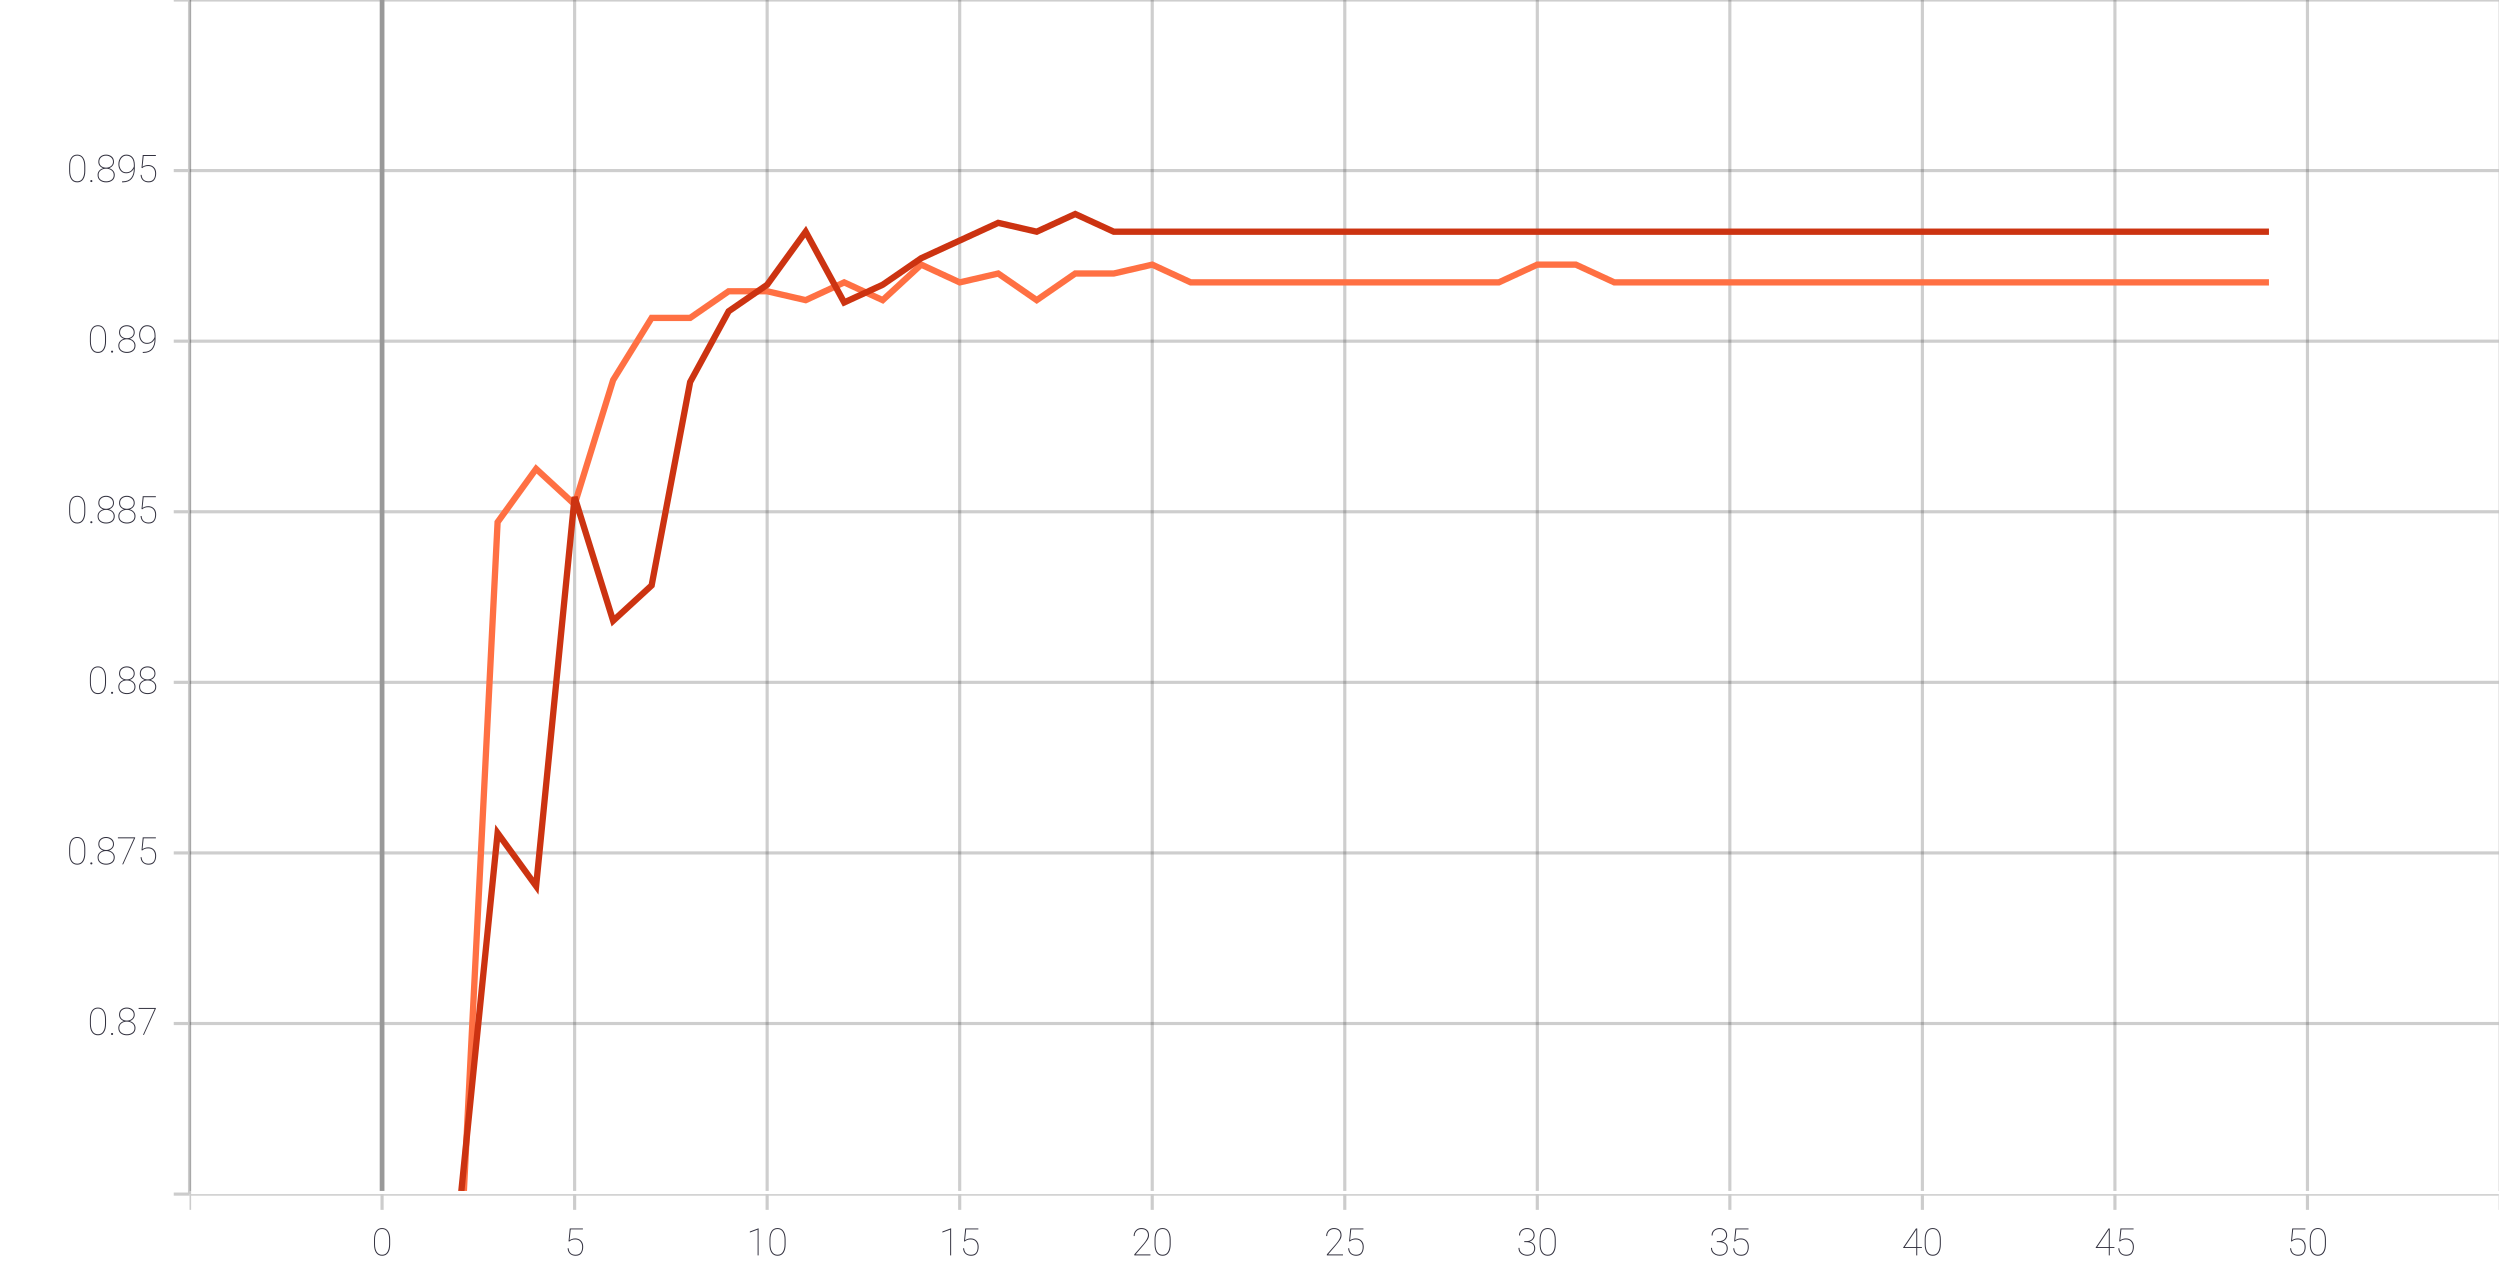
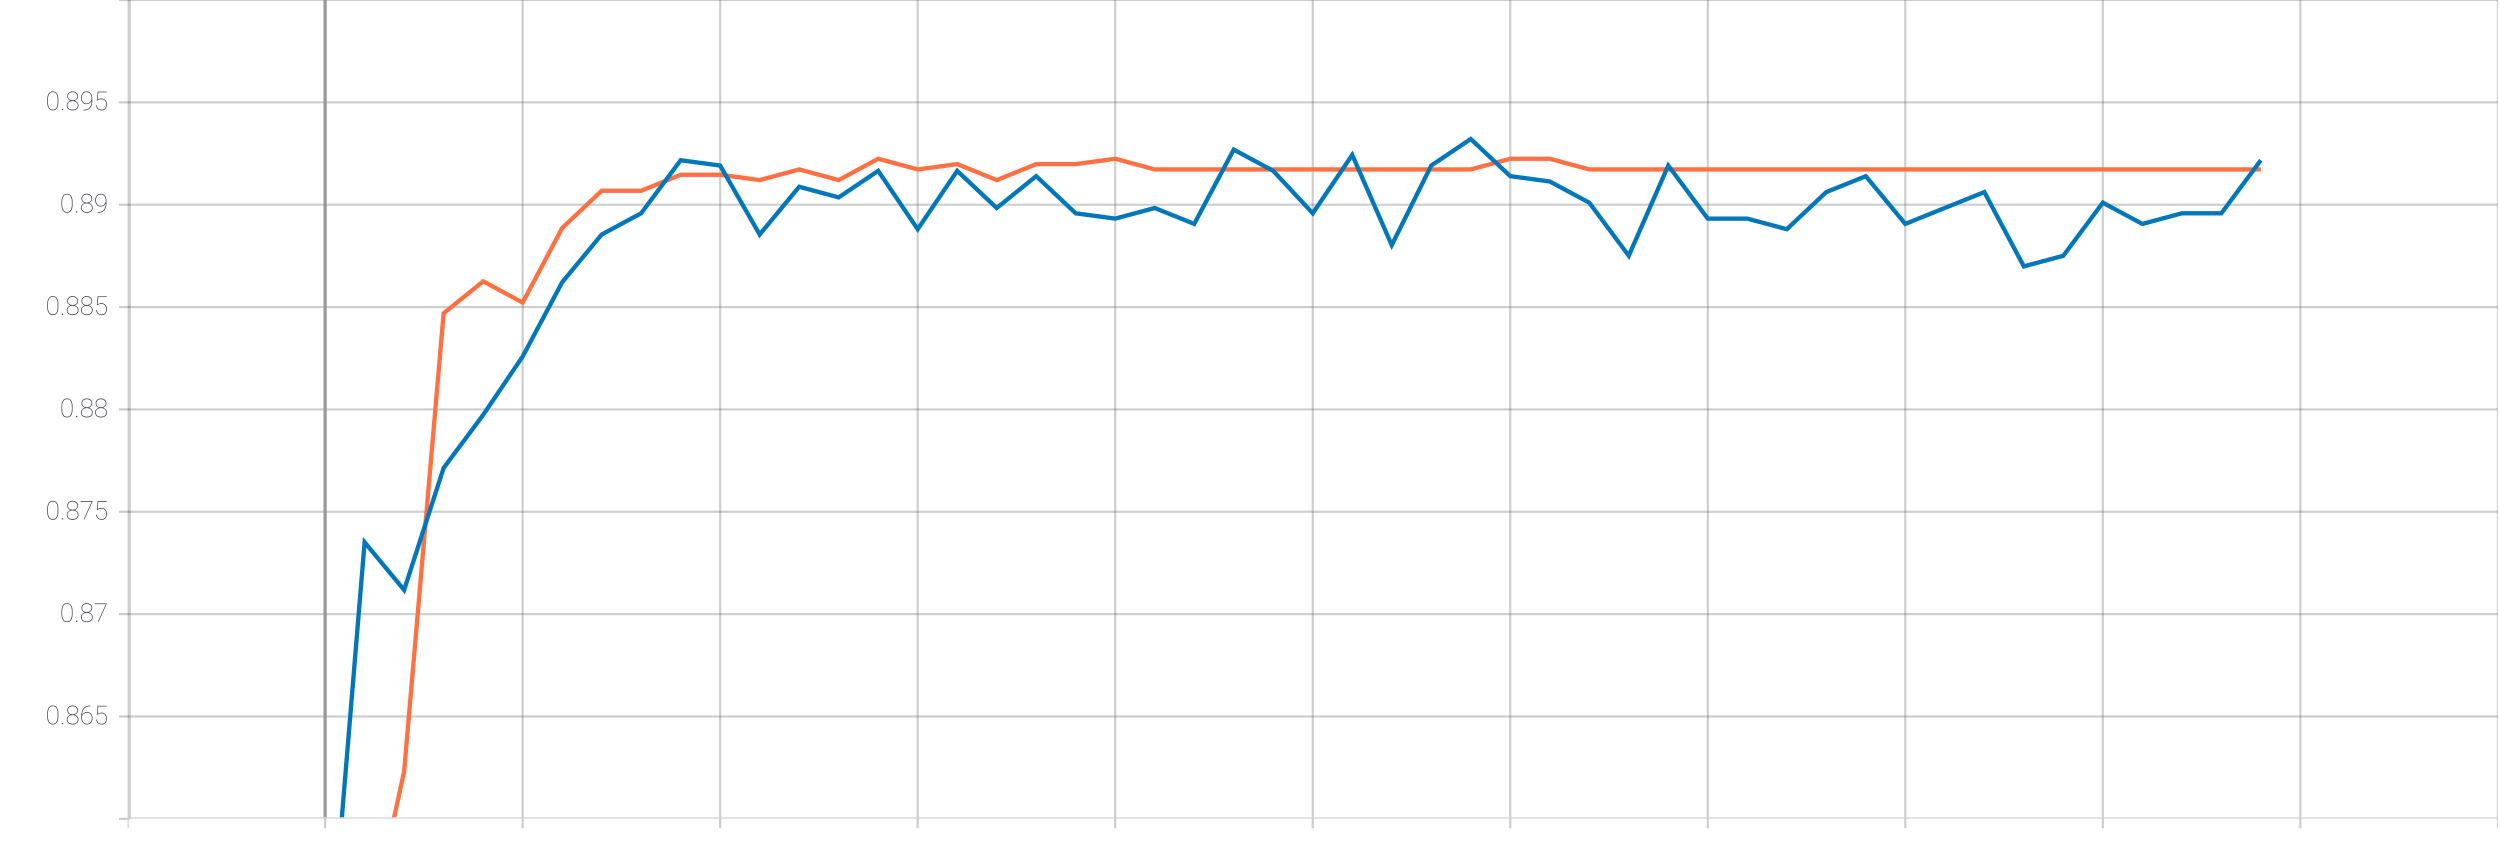
- <svg xmlns="http://www.w3.org/2000/svg" viewBox="0 0 791.389 400">
+ <svg xmlns="http://www.w3.org/2000/svg" viewBox="0 0 1156 400">
  <g>
    <g>
      <g>
        <g>
          <g>
-             <line x1="60" y1="378" x2="55" y2="378" style="visibility: inherit;" fill="rgb(0, 0, 0)" stroke="rgb(204, 204, 204)" stroke-width="1px" />
-             <line x1="60" y1="324" x2="55" y2="324" style="visibility: inherit;" fill="rgb(0, 0, 0)" stroke="rgb(204, 204, 204)" stroke-width="1px" />
-             <line x1="60" y1="270" x2="55" y2="270" style="visibility: inherit;" fill="rgb(0, 0, 0)" stroke="rgb(204, 204, 204)" stroke-width="1px" />
-             <line x1="60" y1="216" x2="55" y2="216" style="visibility: inherit;" fill="rgb(0, 0, 0)" stroke="rgb(204, 204, 204)" stroke-width="1px" />
-             <line x1="60" y1="162" x2="55" y2="162" style="visibility: inherit;" fill="rgb(0, 0, 0)" stroke="rgb(204, 204, 204)" stroke-width="1px" />
-             <line x1="60" y1="108" x2="55" y2="108" style="visibility: inherit;" fill="rgb(0, 0, 0)" stroke="rgb(204, 204, 204)" stroke-width="1px" />
-             <line x1="60" y1="54" x2="55" y2="54" style="visibility: inherit;" fill="rgb(0, 0, 0)" stroke="rgb(204, 204, 204)" stroke-width="1px" />
-             <line x1="60" y1="0" x2="55" y2="0" style="visibility: inherit;" fill="rgb(0, 0, 0)" stroke="rgb(204, 204, 204)" stroke-width="1px" />
+             <line x1="59.98" y1="378.62" x2="54.98" y2="378.62" style="visibility: inherit;" fill="rgb(0, 0, 0)" stroke="rgb(204, 204, 204)" stroke-width="1px" />
+             <line x1="59.98" y1="331.292" x2="54.98" y2="331.292" style="visibility: inherit;" fill="rgb(0, 0, 0)" stroke="rgb(204, 204, 204)" stroke-width="1px" />
+             <line x1="59.98" y1="283.965" x2="54.98" y2="283.965" style="visibility: inherit;" fill="rgb(0, 0, 0)" stroke="rgb(204, 204, 204)" stroke-width="1px" />
+             <line x1="59.98" y1="236.637" x2="54.98" y2="236.637" style="visibility: inherit;" fill="rgb(0, 0, 0)" stroke="rgb(204, 204, 204)" stroke-width="1px" />
+             <line x1="59.98" y1="189.31" x2="54.98" y2="189.31" style="visibility: inherit;" fill="rgb(0, 0, 0)" stroke="rgb(204, 204, 204)" stroke-width="1px" />
+             <line x1="59.98" y1="141.982" x2="54.98" y2="141.982" style="visibility: inherit;" fill="rgb(0, 0, 0)" stroke="rgb(204, 204, 204)" stroke-width="1px" />
+             <line x1="59.98" y1="94.655" x2="54.98" y2="94.655" style="visibility: inherit;" fill="rgb(0, 0, 0)" stroke="rgb(204, 204, 204)" stroke-width="1px" />
+             <line x1="59.98" y1="47.327" x2="54.98" y2="47.327" style="visibility: inherit;" fill="rgb(0, 0, 0)" stroke="rgb(204, 204, 204)" stroke-width="1px" />
+             <line x1="59.98" y1="0" x2="54.98" y2="0" style="visibility: inherit;" fill="rgb(0, 0, 0)" stroke="rgb(204, 204, 204)" stroke-width="1px" />
          </g>
-           <g transform="translate(50, 0)">
-             <text x="0" y="378" dx="0em" dy="0.3em" style="text-anchor: end; visibility: hidden; font-family: Roboto, sans-serif; font-size: 12px; font-weight: 200;" fill="rgb(50, 49, 63)" stroke="none" stroke-width="1px">0.865</text>
-             <text x="0" y="324" dx="0em" dy="0.3em" style="text-anchor: end; visibility: inherit; font-family: Roboto, sans-serif; font-size: 12px; font-weight: 200;" fill="rgb(50, 49, 63)" stroke="none" stroke-width="1px">0.87</text>
-             <text x="0" y="270" dx="0em" dy="0.3em" style="text-anchor: end; visibility: inherit; font-family: Roboto, sans-serif; font-size: 12px; font-weight: 200;" fill="rgb(50, 49, 63)" stroke="none" stroke-width="1px">0.875</text>
-             <text x="0" y="216" dx="0em" dy="0.3em" style="text-anchor: end; visibility: inherit; font-family: Roboto, sans-serif; font-size: 12px; font-weight: 200;" fill="rgb(50, 49, 63)" stroke="none" stroke-width="1px">0.88</text>
-             <text x="0" y="162" dx="0em" dy="0.3em" style="text-anchor: end; visibility: inherit; font-family: Roboto, sans-serif; font-size: 12px; font-weight: 200;" fill="rgb(50, 49, 63)" stroke="none" stroke-width="1px">0.885</text>
-             <text x="0" y="108" dx="0em" dy="0.3em" style="text-anchor: end; visibility: inherit; font-family: Roboto, sans-serif; font-size: 12px; font-weight: 200;" fill="rgb(50, 49, 63)" stroke="none" stroke-width="1px">0.89</text>
-             <text x="0" y="54" dx="0em" dy="0.3em" style="text-anchor: end; visibility: inherit; font-family: Roboto, sans-serif; font-size: 12px; font-weight: 200;" fill="rgb(50, 49, 63)" stroke="none" stroke-width="1px">0.895</text>
-             <text x="0" y="0" dx="0em" dy="0.3em" style="text-anchor: end; visibility: hidden; font-family: Roboto, sans-serif; font-size: 12px; font-weight: 200;" fill="rgb(50, 49, 63)" stroke="none" stroke-width="1px">0.9</text>
+           <g transform="translate(49.98, 0)">
+             <text style="text-anchor: end; visibility: hidden; font-family: Roboto, sans-serif; font-size: 12px; font-weight: 200;" x="0" y="378.62" dx="0em" dy="0.3em" fill="rgb(50, 49, 63)" stroke="none" stroke-width="1px">0.86</text>
+             <text style="text-anchor: end; visibility: inherit; font-family: Roboto, sans-serif; font-size: 12px; font-weight: 200;" x="0" y="331.292" dx="0em" dy="0.3em" fill="rgb(50, 49, 63)" stroke="none" stroke-width="1px">0.865</text>
+             <text style="text-anchor: end; visibility: inherit; font-family: Roboto, sans-serif; font-size: 12px; font-weight: 200;" x="0" y="283.965" dx="0em" dy="0.3em" fill="rgb(50, 49, 63)" stroke="none" stroke-width="1px">0.87</text>
+             <text style="text-anchor: end; visibility: inherit; font-family: Roboto, sans-serif; font-size: 12px; font-weight: 200;" x="0" y="236.637" dx="0em" dy="0.3em" fill="rgb(50, 49, 63)" stroke="none" stroke-width="1px">0.875</text>
+             <text style="text-anchor: end; visibility: inherit; font-family: Roboto, sans-serif; font-size: 12px; font-weight: 200;" x="0" y="189.31" dx="0em" dy="0.3em" fill="rgb(50, 49, 63)" stroke="none" stroke-width="1px">0.88</text>
+             <text style="text-anchor: end; visibility: inherit; font-family: Roboto, sans-serif; font-size: 12px; font-weight: 200;" x="0" y="141.982" dx="0em" dy="0.3em" fill="rgb(50, 49, 63)" stroke="none" stroke-width="1px">0.885</text>
+             <text style="text-anchor: end; visibility: inherit; font-family: Roboto, sans-serif; font-size: 12px; font-weight: 200;" x="0" y="94.655" dx="0em" dy="0.3em" fill="rgb(50, 49, 63)" stroke="none" stroke-width="1px">0.89</text>
+             <text style="text-anchor: end; visibility: inherit; font-family: Roboto, sans-serif; font-size: 12px; font-weight: 200;" x="0" y="47.327" dx="0em" dy="0.3em" fill="rgb(50, 49, 63)" stroke="none" stroke-width="1px">0.895</text>
+             <text style="text-anchor: end; visibility: hidden; font-family: Roboto, sans-serif; font-size: 12px; font-weight: 200;" x="0" y="0" dx="0em" dy="0.3em" fill="rgb(50, 49, 63)" stroke="none" stroke-width="1px">0.9</text>
          </g>
-           <line x1="60" y1="0" x2="60" y2="378" fill="rgb(0, 0, 0)" stroke="rgb(204, 204, 204)" stroke-width="1px" />
+           <line x1="59.98" y1="0" x2="59.98" y2="378.62" fill="rgb(0, 0, 0)" stroke="rgb(204, 204, 204)" stroke-width="1px" />
        </g>
      </g>
-       <g transform="translate(60, 0)" clip-path="url(#clip_0)">
+       <g transform="translate(59, 0)" clip-path="url(#clip_0)">
        <clipPath id="clip_0">
-           <rect width="731" height="377" />
+           <rect width="1096" height="378" />
        </clipPath>
        <g>
          <g>
            <g>
-               <line x1="0" y1="0" x2="0" y2="378" fill="rgb(0, 0, 0)" stroke="rgb(60, 60, 60)" stroke-width="1px" opacity="0.25" />
-               <line x1="60.949" y1="0" x2="60.949" y2="378" fill="rgb(0, 0, 0)" stroke="rgb(60, 60, 60)" stroke-width="1px" opacity="0.25" />
-               <line x1="121.898" y1="0" x2="121.898" y2="378" fill="rgb(0, 0, 0)" stroke="rgb(60, 60, 60)" stroke-width="1px" opacity="0.25" />
-               <line x1="182.847" y1="0" x2="182.847" y2="378" fill="rgb(0, 0, 0)" stroke="rgb(60, 60, 60)" stroke-width="1px" opacity="0.25" />
-               <line x1="243.796" y1="0" x2="243.796" y2="378" fill="rgb(0, 0, 0)" stroke="rgb(60, 60, 60)" stroke-width="1px" opacity="0.25" />
-               <line x1="304.745" y1="0" x2="304.745" y2="378" fill="rgb(0, 0, 0)" stroke="rgb(60, 60, 60)" stroke-width="1px" opacity="0.25" />
-               <line x1="365.695" y1="0" x2="365.695" y2="378" fill="rgb(0, 0, 0)" stroke="rgb(60, 60, 60)" stroke-width="1px" opacity="0.25" />
-               <line x1="426.644" y1="0" x2="426.644" y2="378" fill="rgb(0, 0, 0)" stroke="rgb(60, 60, 60)" stroke-width="1px" opacity="0.25" />
-               <line x1="487.593" y1="0" x2="487.593" y2="378" fill="rgb(0, 0, 0)" stroke="rgb(60, 60, 60)" stroke-width="1px" opacity="0.25" />
-               <line x1="548.542" y1="0" x2="548.542" y2="378" fill="rgb(0, 0, 0)" stroke="rgb(60, 60, 60)" stroke-width="1px" opacity="0.25" />
-               <line x1="609.491" y1="0" x2="609.491" y2="378" fill="rgb(0, 0, 0)" stroke="rgb(60, 60, 60)" stroke-width="1px" opacity="0.25" />
-               <line x1="670.44" y1="0" x2="670.44" y2="378" fill="rgb(0, 0, 0)" stroke="rgb(60, 60, 60)" stroke-width="1px" opacity="0.25" />
-               <line x1="731.389" y1="0" x2="731.389" y2="378" fill="rgb(0, 0, 0)" stroke="rgb(60, 60, 60)" stroke-width="1px" opacity="0.25" />
+               <line x1="0" y1="0" x2="0" y2="378.62" fill="rgb(0, 0, 0)" stroke="rgb(60, 60, 60)" stroke-width="1px" opacity="0.25" />
+               <line x1="91.335" y1="0" x2="91.335" y2="378.62" fill="rgb(0, 0, 0)" stroke="rgb(60, 60, 60)" stroke-width="1px" opacity="0.25" />
+               <line x1="182.67" y1="0" x2="182.67" y2="378.62" fill="rgb(0, 0, 0)" stroke="rgb(60, 60, 60)" stroke-width="1px" opacity="0.25" />
+               <line x1="274.005" y1="0" x2="274.005" y2="378.62" fill="rgb(0, 0, 0)" stroke="rgb(60, 60, 60)" stroke-width="1px" opacity="0.25" />
+               <line x1="365.34" y1="0" x2="365.34" y2="378.62" fill="rgb(0, 0, 0)" stroke="rgb(60, 60, 60)" stroke-width="1px" opacity="0.25" />
+               <line x1="456.675" y1="0" x2="456.675" y2="378.62" fill="rgb(0, 0, 0)" stroke="rgb(60, 60, 60)" stroke-width="1px" opacity="0.25" />
+               <line x1="548.01" y1="0" x2="548.01" y2="378.62" fill="rgb(0, 0, 0)" stroke="rgb(60, 60, 60)" stroke-width="1px" opacity="0.25" />
+               <line x1="639.345" y1="0" x2="639.345" y2="378.62" fill="rgb(0, 0, 0)" stroke="rgb(60, 60, 60)" stroke-width="1px" opacity="0.25" />
+               <line x1="730.68" y1="0" x2="730.68" y2="378.62" fill="rgb(0, 0, 0)" stroke="rgb(60, 60, 60)" stroke-width="1px" opacity="0.25" />
+               <line x1="822.015" y1="0" x2="822.015" y2="378.62" fill="rgb(0, 0, 0)" stroke="rgb(60, 60, 60)" stroke-width="1px" opacity="0.25" />
+               <line x1="913.35" y1="0" x2="913.35" y2="378.62" fill="rgb(0, 0, 0)" stroke="rgb(60, 60, 60)" stroke-width="1px" opacity="0.25" />
+               <line x1="1004.685" y1="0" x2="1004.685" y2="378.62" fill="rgb(0, 0, 0)" stroke="rgb(60, 60, 60)" stroke-width="1px" opacity="0.25" />
+               <line x1="1096.02" y1="0" x2="1096.02" y2="378.62" fill="rgb(0, 0, 0)" stroke="rgb(60, 60, 60)" stroke-width="1px" opacity="0.25" />
            </g>
            <g>
-               <line x1="0" y1="378" x2="731.389" y2="378" fill="rgb(0, 0, 0)" stroke="rgb(60, 60, 60)" stroke-width="1px" opacity="0.25" />
-               <line x1="0" y1="324" x2="731.389" y2="324" fill="rgb(0, 0, 0)" stroke="rgb(60, 60, 60)" stroke-width="1px" opacity="0.25" />
-               <line x1="0" y1="270" x2="731.389" y2="270" fill="rgb(0, 0, 0)" stroke="rgb(60, 60, 60)" stroke-width="1px" opacity="0.25" />
-               <line x1="0" y1="216" x2="731.389" y2="216" fill="rgb(0, 0, 0)" stroke="rgb(60, 60, 60)" stroke-width="1px" opacity="0.25" />
-               <line x1="0" y1="162" x2="731.389" y2="162" fill="rgb(0, 0, 0)" stroke="rgb(60, 60, 60)" stroke-width="1px" opacity="0.25" />
-               <line x1="0" y1="108" x2="731.389" y2="108" fill="rgb(0, 0, 0)" stroke="rgb(60, 60, 60)" stroke-width="1px" opacity="0.25" />
-               <line x1="0" y1="54" x2="731.389" y2="54" fill="rgb(0, 0, 0)" stroke="rgb(60, 60, 60)" stroke-width="1px" opacity="0.25" />
-               <line x1="0" y1="0" x2="731.389" y2="0" fill="rgb(0, 0, 0)" stroke="rgb(60, 60, 60)" stroke-width="1px" opacity="0.25" />
+               <line x1="0" y1="378.62" x2="1096.02" y2="378.62" fill="rgb(0, 0, 0)" stroke="rgb(60, 60, 60)" stroke-width="1px" opacity="0.25" />
+               <line x1="0" y1="331.292" x2="1096.02" y2="331.292" fill="rgb(0, 0, 0)" stroke="rgb(60, 60, 60)" stroke-width="1px" opacity="0.25" />
+               <line x1="0" y1="283.965" x2="1096.02" y2="283.965" fill="rgb(0, 0, 0)" stroke="rgb(60, 60, 60)" stroke-width="1px" opacity="0.25" />
+               <line x1="0" y1="236.637" x2="1096.02" y2="236.637" fill="rgb(0, 0, 0)" stroke="rgb(60, 60, 60)" stroke-width="1px" opacity="0.25" />
+               <line x1="0" y1="189.31" x2="1096.02" y2="189.31" fill="rgb(0, 0, 0)" stroke="rgb(60, 60, 60)" stroke-width="1px" opacity="0.25" />
+               <line x1="0" y1="141.982" x2="1096.02" y2="141.982" fill="rgb(0, 0, 0)" stroke="rgb(60, 60, 60)" stroke-width="1px" opacity="0.25" />
+               <line x1="0" y1="94.655" x2="1096.02" y2="94.655" fill="rgb(0, 0, 0)" stroke="rgb(60, 60, 60)" stroke-width="1px" opacity="0.25" />
+               <line x1="0" y1="47.327" x2="1096.02" y2="47.327" fill="rgb(0, 0, 0)" stroke="rgb(60, 60, 60)" stroke-width="1px" opacity="0.25" />
+               <line x1="0" y1="0" x2="1096.02" y2="0" fill="rgb(0, 0, 0)" stroke="rgb(60, 60, 60)" stroke-width="1px" opacity="0.25" />
            </g>
          </g>
        </g>
        <g>
          <g>
-             <line x1="0" y1="9720" x2="731.389" y2="9720" fill="rgb(0, 0, 0)" stroke="rgb(153, 153, 153)" stroke-width="1.5px" />
+             <line x1="0" y1="8518.95" x2="1096.02" y2="8518.95" fill="rgb(0, 0, 0)" stroke="rgb(153, 153, 153)" stroke-width="1.5px" />
          </g>
        </g>
        <g>
          <g>
-             <line x1="60.949" y1="0" x2="60.949" y2="378" fill="rgb(0, 0, 0)" stroke="rgb(153, 153, 153)" stroke-width="1.5px" />
+             <line x1="91.335" y1="0" x2="91.335" y2="378.62" fill="rgb(0, 0, 0)" stroke="rgb(153, 153, 153)" stroke-width="1.5px" />
          </g>
        </g>
        <g>
          <g>
            <g>
              <g>
                <g>
-                   <path stroke="rgb(255, 112, 67)" stroke-width="2px" d="M85.329,407.038L97.519,165.289L109.708,148.423L121.898,159.667L134.088,120.312L146.278,100.635L158.468,100.635L170.657,92.202L182.847,92.202L195.037,95.013L207.227,89.391L219.417,95.013L231.607,83.769L243.796,89.391L255.986,86.58L268.176,95.013L280.366,86.58L292.556,86.58L304.745,83.769L316.935,89.391L329.125,89.391L341.315,89.391L353.505,89.391L365.695,89.391L377.884,89.391L390.074,89.391L402.264,89.391L414.454,89.391L426.644,83.769L438.833,83.769L451.023,89.391L463.213,89.391L475.403,89.391L487.593,89.391L499.782,89.391L511.972,89.391L524.162,89.391L536.352,89.391L548.542,89.391L560.732,89.391L572.921,89.391L585.111,89.391L597.301,89.391L609.491,89.391L621.681,89.391L633.87,89.391L646.06,89.391L658.25,89.391" style="fill: none;" fill="none" />
+                   <path style="fill: none;" stroke="rgb(255, 112, 67)" stroke-width="2px" d="M109.602,440.508L127.869,356.742L146.136,144.865L164.403,130.083L182.67,139.937L200.937,105.446L219.204,88.2L237.471,88.2L255.738,80.809L274.005,80.809L292.272,83.273L310.539,78.346L328.806,83.273L347.073,73.418L365.34,78.346L383.607,75.882L401.874,83.273L420.141,75.882L438.408,75.882L456.675,73.418L474.942,78.346L493.209,78.346L511.476,78.346L529.743,78.346L548.01,78.346L566.277,78.346L584.544,78.346L602.811,78.346L621.078,78.346L639.345,73.418L657.612,73.418L675.879,78.346L694.146,78.346L712.413,78.346L730.68,78.346L748.947,78.346L767.214,78.346L785.481,78.346L803.748,78.346L822.015,78.346L840.282,78.346L858.549,78.346L876.816,78.346L895.083,78.346L913.35,78.346L931.617,78.346L949.884,78.346L968.151,78.346L986.418,78.346" fill="none" />
                </g>
                <g>
-                   <path stroke="rgb(204, 51, 17)" stroke-width="2px" d="M85.329,384.075L97.519,263.701L109.708,280.498L121.898,157.325L134.088,196.516L146.278,185.319L158.468,120.933L170.657,98.538L182.847,90.14L195.037,73.344L207.227,95.739L219.417,90.14L231.607,81.742L243.796,76.143L255.986,70.544L268.176,73.344L280.366,67.745L292.556,73.344L304.745,73.344L316.935,73.344L329.125,73.344L341.315,73.344L353.505,73.344L365.695,73.344L377.884,73.344L390.074,73.344L402.264,73.344L414.454,73.344L426.644,73.344L438.833,73.344L451.023,73.344L463.213,73.344L475.403,73.344L487.593,73.344L499.782,73.344L511.972,73.344L524.162,73.344L536.352,73.344L548.542,73.344L560.732,73.344L572.921,73.344L585.111,73.344L597.301,73.344L609.491,73.344L621.681,73.344L633.87,73.344L646.06,73.344L658.25,73.344" style="fill: none;" fill="none" />
+                   <path style="fill: none;" stroke="rgb(0, 119, 187)" stroke-width="2px" d="M91.335,471.557L109.602,250.745L127.869,272.826L146.136,216.396L164.403,191.862L182.67,164.873L200.937,130.525L219.204,108.443L237.471,98.63L255.738,74.095L274.005,76.548L292.272,108.443L310.539,86.362L328.806,91.269L347.073,79.002L365.34,105.99L383.607,79.002L401.874,96.176L420.141,81.455L438.408,98.63L456.675,101.083L474.942,96.176L493.209,103.537L511.476,69.188L529.743,79.002L548.01,98.63L566.277,71.641L584.544,113.351L602.811,76.548L621.078,64.281L639.345,81.455L657.612,83.909L675.879,93.723L694.146,118.257L712.413,76.548L730.68,101.083L748.947,101.083L767.214,105.99L785.481,88.816L803.748,81.455L822.015,103.537L840.282,96.176L858.549,88.816L876.816,123.164L895.083,118.257L913.35,93.723L931.617,103.537L949.884,98.63L968.151,98.63L986.418,74.095" fill="none" />
                </g>
              </g>
            </g>
          </g>
        </g>
-         <g>
-           <g>
-             <span fill="rgb(0, 0, 0)" stroke="none" stroke-width="1px">Alt + Scroll to Zoom</span>
-           </g>
-         </g>
      </g>
-       <g transform="translate(60, 378)" clip-path="url(#clip_1)">
+       <g transform="translate(59, 378)" clip-path="url(#clip_1)">
        <clipPath id="clip_1">
-           <rect width="731" height="21" />
+           <rect width="1096" height="21" />
        </clipPath>
        <g>
          <g>
            <line x1="0" y1="0" x2="0" y2="5" style="visibility: inherit;" fill="rgb(0, 0, 0)" stroke="rgb(204, 204, 204)" stroke-width="1px" />
-             <line x1="60.949" y1="0" x2="60.949" y2="5" style="visibility: inherit;" fill="rgb(0, 0, 0)" stroke="rgb(204, 204, 204)" stroke-width="1px" />
-             <line x1="121.898" y1="0" x2="121.898" y2="5" style="visibility: inherit;" fill="rgb(0, 0, 0)" stroke="rgb(204, 204, 204)" stroke-width="1px" />
-             <line x1="182.847" y1="0" x2="182.847" y2="5" style="visibility: inherit;" fill="rgb(0, 0, 0)" stroke="rgb(204, 204, 204)" stroke-width="1px" />
-             <line x1="243.796" y1="0" x2="243.796" y2="5" style="visibility: inherit;" fill="rgb(0, 0, 0)" stroke="rgb(204, 204, 204)" stroke-width="1px" />
-             <line x1="304.745" y1="0" x2="304.745" y2="5" style="visibility: inherit;" fill="rgb(0, 0, 0)" stroke="rgb(204, 204, 204)" stroke-width="1px" />
-             <line x1="365.695" y1="0" x2="365.695" y2="5" style="visibility: inherit;" fill="rgb(0, 0, 0)" stroke="rgb(204, 204, 204)" stroke-width="1px" />
-             <line x1="426.644" y1="0" x2="426.644" y2="5" style="visibility: inherit;" fill="rgb(0, 0, 0)" stroke="rgb(204, 204, 204)" stroke-width="1px" />
-             <line x1="487.593" y1="0" x2="487.593" y2="5" style="visibility: inherit;" fill="rgb(0, 0, 0)" stroke="rgb(204, 204, 204)" stroke-width="1px" />
-             <line x1="548.542" y1="0" x2="548.542" y2="5" style="visibility: inherit;" fill="rgb(0, 0, 0)" stroke="rgb(204, 204, 204)" stroke-width="1px" />
-             <line x1="609.491" y1="0" x2="609.491" y2="5" style="visibility: inherit;" fill="rgb(0, 0, 0)" stroke="rgb(204, 204, 204)" stroke-width="1px" />
-             <line x1="670.44" y1="0" x2="670.44" y2="5" style="visibility: inherit;" fill="rgb(0, 0, 0)" stroke="rgb(204, 204, 204)" stroke-width="1px" />
-             <line x1="731.389" y1="0" x2="731.389" y2="5" style="visibility: inherit;" fill="rgb(0, 0, 0)" stroke="rgb(204, 204, 204)" stroke-width="1px" />
+             <line x1="91.335" y1="0" x2="91.335" y2="5" style="visibility: inherit;" fill="rgb(0, 0, 0)" stroke="rgb(204, 204, 204)" stroke-width="1px" />
+             <line x1="182.67" y1="0" x2="182.67" y2="5" style="visibility: inherit;" fill="rgb(0, 0, 0)" stroke="rgb(204, 204, 204)" stroke-width="1px" />
+             <line x1="274.005" y1="0" x2="274.005" y2="5" style="visibility: inherit;" fill="rgb(0, 0, 0)" stroke="rgb(204, 204, 204)" stroke-width="1px" />
+             <line x1="365.34" y1="0" x2="365.34" y2="5" style="visibility: inherit;" fill="rgb(0, 0, 0)" stroke="rgb(204, 204, 204)" stroke-width="1px" />
+             <line x1="456.675" y1="0" x2="456.675" y2="5" style="visibility: inherit;" fill="rgb(0, 0, 0)" stroke="rgb(204, 204, 204)" stroke-width="1px" />
+             <line x1="548.01" y1="0" x2="548.01" y2="5" style="visibility: inherit;" fill="rgb(0, 0, 0)" stroke="rgb(204, 204, 204)" stroke-width="1px" />
+             <line x1="639.345" y1="0" x2="639.345" y2="5" style="visibility: inherit;" fill="rgb(0, 0, 0)" stroke="rgb(204, 204, 204)" stroke-width="1px" />
+             <line x1="730.68" y1="0" x2="730.68" y2="5" style="visibility: inherit;" fill="rgb(0, 0, 0)" stroke="rgb(204, 204, 204)" stroke-width="1px" />
+             <line x1="822.015" y1="0" x2="822.015" y2="5" style="visibility: inherit;" fill="rgb(0, 0, 0)" stroke="rgb(204, 204, 204)" stroke-width="1px" />
+             <line x1="913.35" y1="0" x2="913.35" y2="5" style="visibility: inherit;" fill="rgb(0, 0, 0)" stroke="rgb(204, 204, 204)" stroke-width="1px" />
+             <line x1="1004.685" y1="0" x2="1004.685" y2="5" style="visibility: inherit;" fill="rgb(0, 0, 0)" stroke="rgb(204, 204, 204)" stroke-width="1px" />
+             <line x1="1096.02" y1="0" x2="1096.02" y2="5" style="visibility: inherit;" fill="rgb(0, 0, 0)" stroke="rgb(204, 204, 204)" stroke-width="1px" />
          </g>
          <g transform="translate(0, 8)">
-             <text x="0" y="0" dx="0em" dy="0.95em" style="text-anchor: middle; visibility: hidden; font-family: Roboto, sans-serif; font-size: 12px; font-weight: 200;" fill="rgb(50, 49, 63)" stroke="none" stroke-width="1px">-5</text>
-             <text x="60.949" y="0" dx="0em" dy="0.95em" style="text-anchor: middle; visibility: inherit; font-family: Roboto, sans-serif; font-size: 12px; font-weight: 200;" fill="rgb(50, 49, 63)" stroke="none" stroke-width="1px">0</text>
-             <text x="121.898" y="0" dx="0em" dy="0.95em" style="text-anchor: middle; visibility: inherit; font-family: Roboto, sans-serif; font-size: 12px; font-weight: 200;" fill="rgb(50, 49, 63)" stroke="none" stroke-width="1px">5</text>
-             <text x="182.847" y="0" dx="0em" dy="0.95em" style="text-anchor: middle; visibility: inherit; font-family: Roboto, sans-serif; font-size: 12px; font-weight: 200;" fill="rgb(50, 49, 63)" stroke="none" stroke-width="1px">10</text>
-             <text x="243.796" y="0" dx="0em" dy="0.95em" style="text-anchor: middle; visibility: inherit; font-family: Roboto, sans-serif; font-size: 12px; font-weight: 200;" fill="rgb(50, 49, 63)" stroke="none" stroke-width="1px">15</text>
-             <text x="304.745" y="0" dx="0em" dy="0.95em" style="text-anchor: middle; visibility: inherit; font-family: Roboto, sans-serif; font-size: 12px; font-weight: 200;" fill="rgb(50, 49, 63)" stroke="none" stroke-width="1px">20</text>
-             <text x="365.695" y="0" dx="0em" dy="0.95em" style="text-anchor: middle; visibility: inherit; font-family: Roboto, sans-serif; font-size: 12px; font-weight: 200;" fill="rgb(50, 49, 63)" stroke="none" stroke-width="1px">25</text>
-             <text x="426.644" y="0" dx="0em" dy="0.95em" style="text-anchor: middle; visibility: inherit; font-family: Roboto, sans-serif; font-size: 12px; font-weight: 200;" fill="rgb(50, 49, 63)" stroke="none" stroke-width="1px">30</text>
-             <text x="487.593" y="0" dx="0em" dy="0.95em" style="text-anchor: middle; visibility: inherit; font-family: Roboto, sans-serif; font-size: 12px; font-weight: 200;" fill="rgb(50, 49, 63)" stroke="none" stroke-width="1px">35</text>
-             <text x="548.542" y="0" dx="0em" dy="0.95em" style="text-anchor: middle; visibility: inherit; font-family: Roboto, sans-serif; font-size: 12px; font-weight: 200;" fill="rgb(50, 49, 63)" stroke="none" stroke-width="1px">40</text>
-             <text x="609.491" y="0" dx="0em" dy="0.95em" style="text-anchor: middle; visibility: inherit; font-family: Roboto, sans-serif; font-size: 12px; font-weight: 200;" fill="rgb(50, 49, 63)" stroke="none" stroke-width="1px">45</text>
-             <text x="670.44" y="0" dx="0em" dy="0.95em" style="text-anchor: middle; visibility: inherit; font-family: Roboto, sans-serif; font-size: 12px; font-weight: 200;" fill="rgb(50, 49, 63)" stroke="none" stroke-width="1px">50</text>
-             <text x="731.389" y="0" dx="0em" dy="0.95em" style="text-anchor: middle; visibility: hidden; font-family: Roboto, sans-serif; font-size: 12px; font-weight: 200;" fill="rgb(50, 49, 63)" stroke="none" stroke-width="1px">55</text>
+             <text style="text-anchor: middle; visibility: hidden; font-family: Roboto, sans-serif; font-size: 12px; font-weight: 200;" x="0" y="0" dx="0em" dy="0.95em" fill="rgb(50, 49, 63)" stroke="none" stroke-width="1px">-5</text>
+             <text style="text-anchor: middle; visibility: hidden; font-family: Roboto, sans-serif; font-size: 12px; font-weight: 200;" x="91.335" y="0" dx="0em" dy="0.95em" fill="rgb(50, 49, 63)" stroke="none" stroke-width="1px">0</text>
+             <text style="text-anchor: middle; visibility: hidden; font-family: Roboto, sans-serif; font-size: 12px; font-weight: 200;" x="182.67" y="0" dx="0em" dy="0.95em" fill="rgb(50, 49, 63)" stroke="none" stroke-width="1px">5</text>
+             <text style="text-anchor: middle; visibility: hidden; font-family: Roboto, sans-serif; font-size: 12px; font-weight: 200;" x="274.005" y="0" dx="0em" dy="0.95em" fill="rgb(50, 49, 63)" stroke="none" stroke-width="1px">10</text>
+             <text style="text-anchor: middle; visibility: hidden; font-family: Roboto, sans-serif; font-size: 12px; font-weight: 200;" x="365.34" y="0" dx="0em" dy="0.95em" fill="rgb(50, 49, 63)" stroke="none" stroke-width="1px">15</text>
+             <text style="text-anchor: middle; visibility: hidden; font-family: Roboto, sans-serif; font-size: 12px; font-weight: 200;" x="456.675" y="0" dx="0em" dy="0.95em" fill="rgb(50, 49, 63)" stroke="none" stroke-width="1px">20</text>
+             <text style="text-anchor: middle; visibility: hidden; font-family: Roboto, sans-serif; font-size: 12px; font-weight: 200;" x="548.01" y="0" dx="0em" dy="0.95em" fill="rgb(50, 49, 63)" stroke="none" stroke-width="1px">25</text>
+             <text style="text-anchor: middle; visibility: hidden; font-family: Roboto, sans-serif; font-size: 12px; font-weight: 200;" x="639.345" y="0" dx="0em" dy="0.95em" fill="rgb(50, 49, 63)" stroke="none" stroke-width="1px">30</text>
+             <text style="text-anchor: middle; visibility: hidden; font-family: Roboto, sans-serif; font-size: 12px; font-weight: 200;" x="730.68" y="0" dx="0em" dy="0.95em" fill="rgb(50, 49, 63)" stroke="none" stroke-width="1px">35</text>
+             <text style="text-anchor: middle; visibility: hidden; font-family: Roboto, sans-serif; font-size: 12px; font-weight: 200;" x="822.015" y="0" dx="0em" dy="0.95em" fill="rgb(50, 49, 63)" stroke="none" stroke-width="1px">40</text>
+             <text style="text-anchor: middle; visibility: hidden; font-family: Roboto, sans-serif; font-size: 12px; font-weight: 200;" x="913.35" y="0" dx="0em" dy="0.95em" fill="rgb(50, 49, 63)" stroke="none" stroke-width="1px">45</text>
+             <text style="text-anchor: middle; visibility: hidden; font-family: Roboto, sans-serif; font-size: 12px; font-weight: 200;" x="1004.685" y="0" dx="0em" dy="0.95em" fill="rgb(50, 49, 63)" stroke="none" stroke-width="1px">50</text>
+             <text style="text-anchor: middle; visibility: hidden; font-family: Roboto, sans-serif; font-size: 12px; font-weight: 200;" x="1096.02" y="0" dx="0em" dy="0.95em" fill="rgb(50, 49, 63)" stroke="none" stroke-width="1px">55</text>
          </g>
-           <line x1="0" y1="0" x2="731.389" y2="0" fill="rgb(0, 0, 0)" stroke="rgb(204, 204, 204)" stroke-width="1px" />
+           <line x1="0" y1="0" x2="1096.02" y2="0" fill="rgb(0, 0, 0)" stroke="rgb(204, 204, 204)" stroke-width="1px" />
        </g>
      </g>
    </g>
  </g>
</svg>
